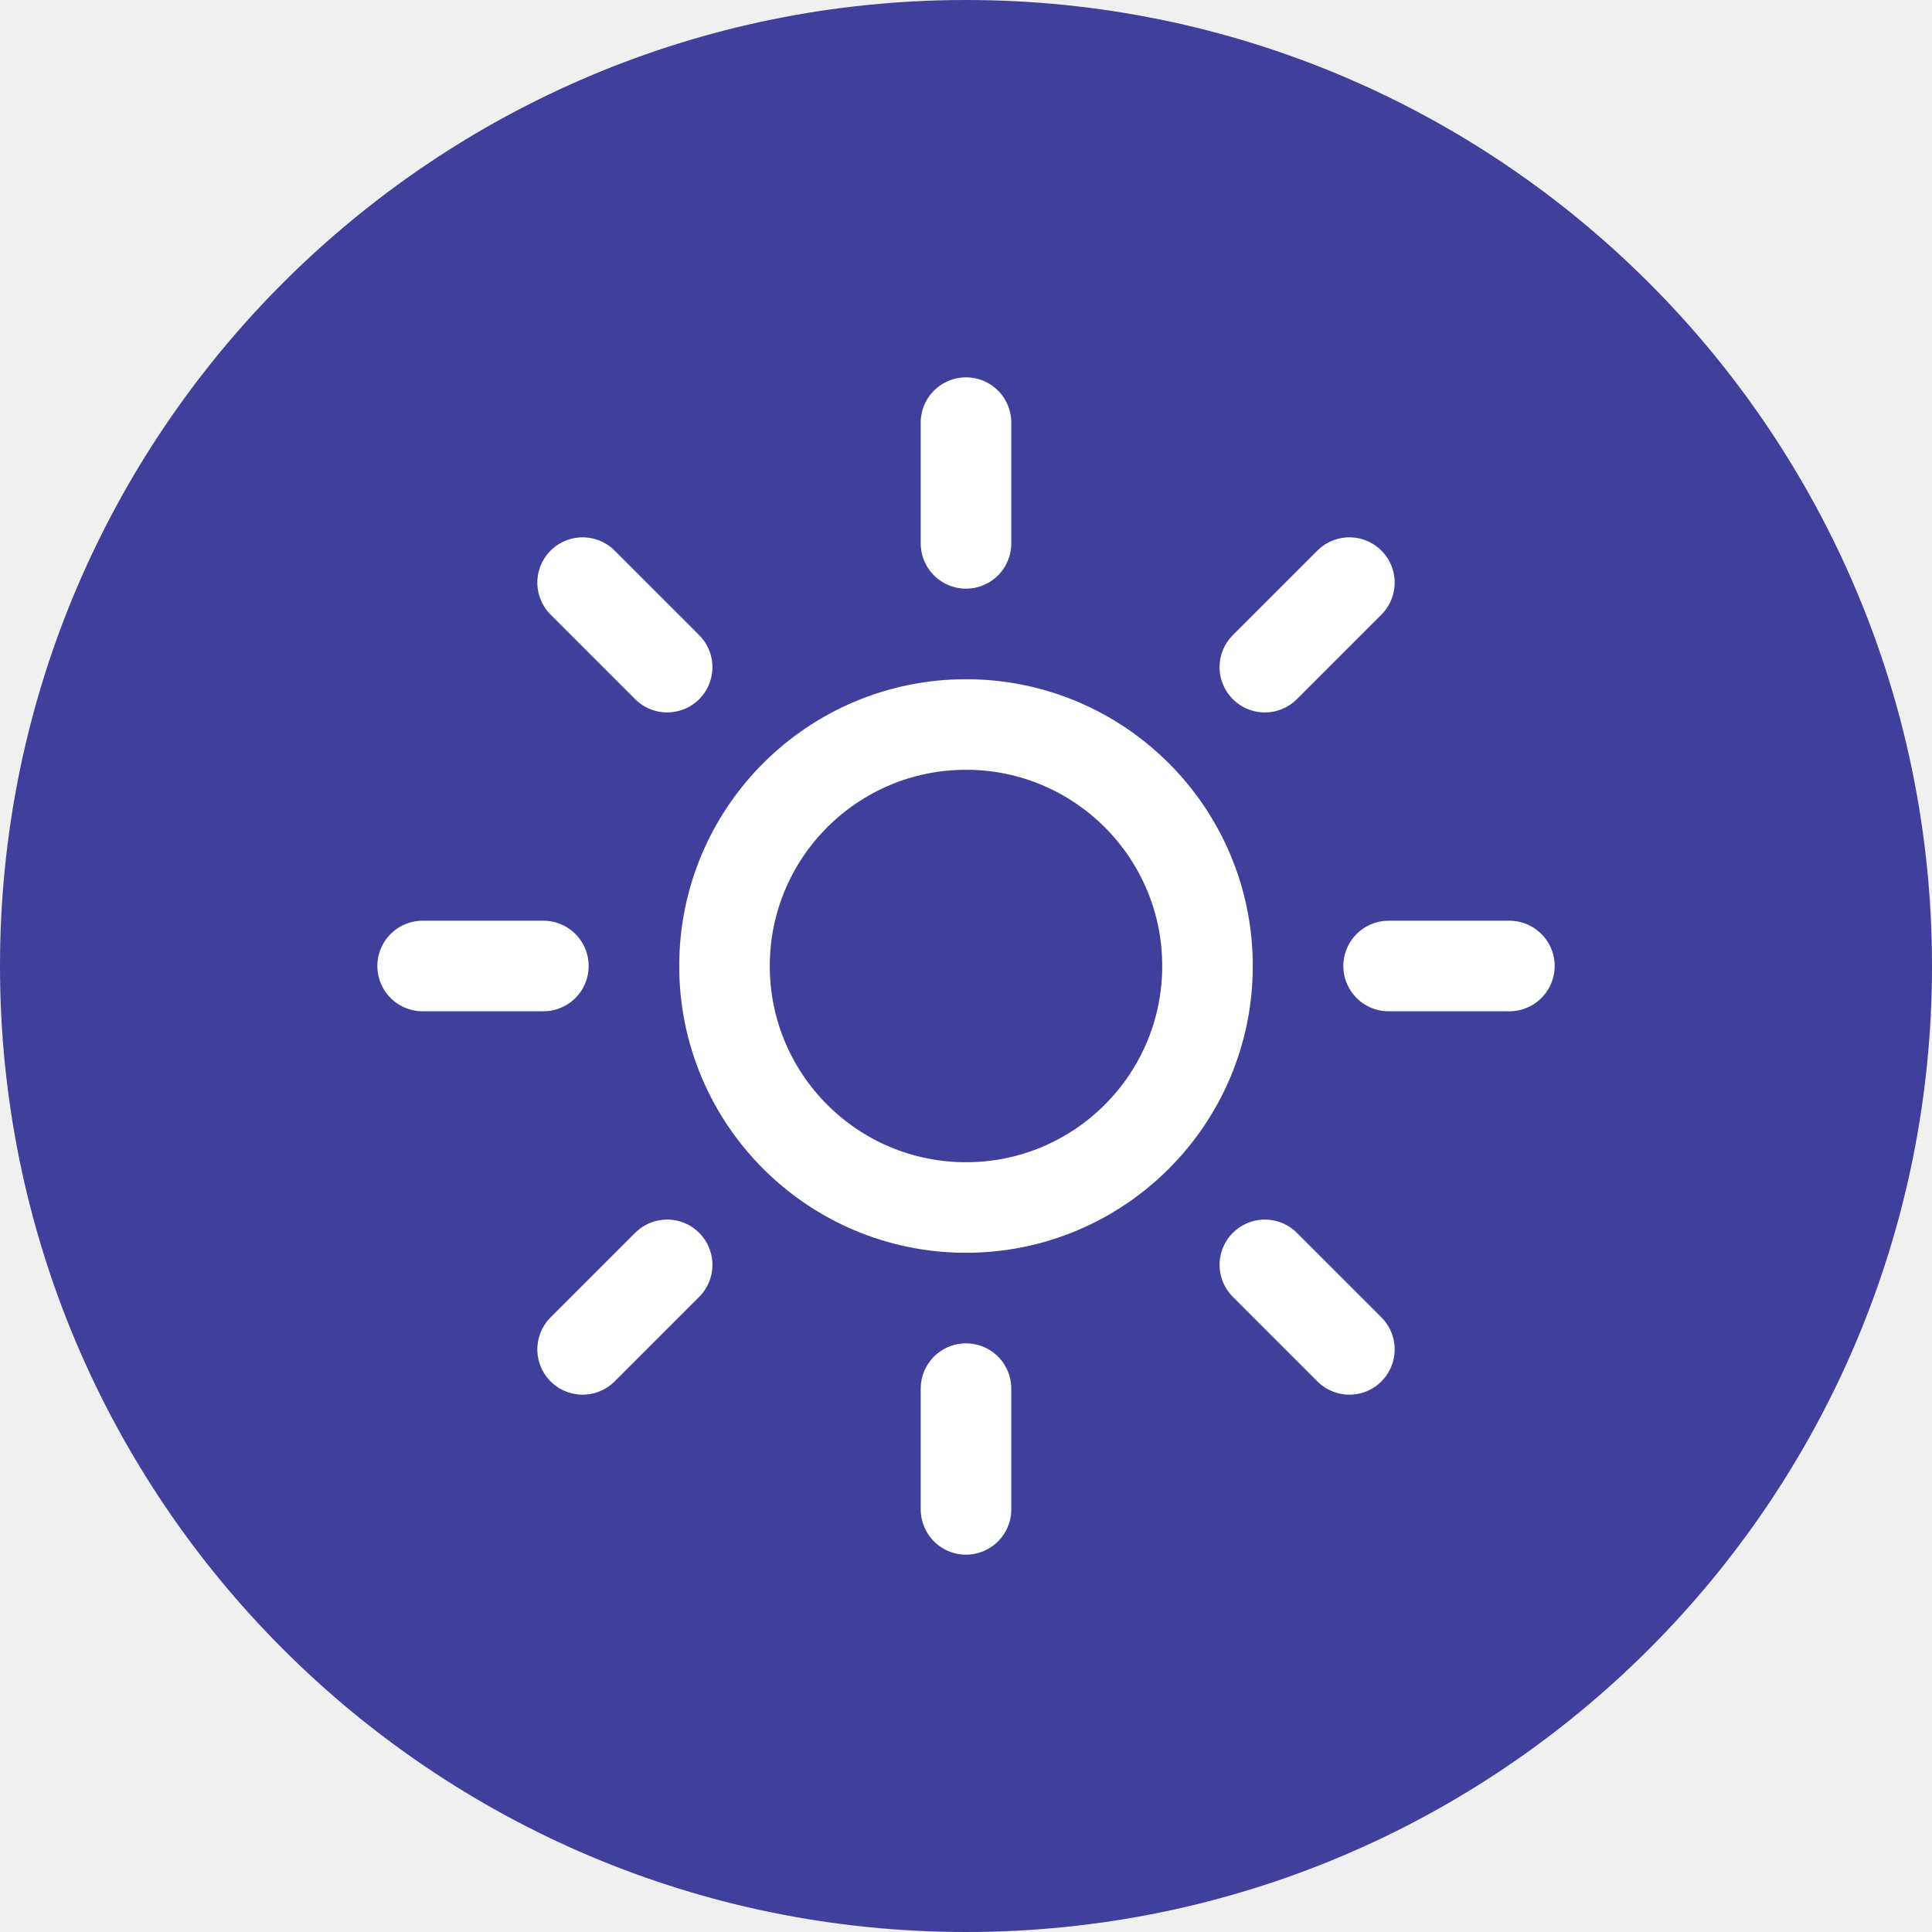
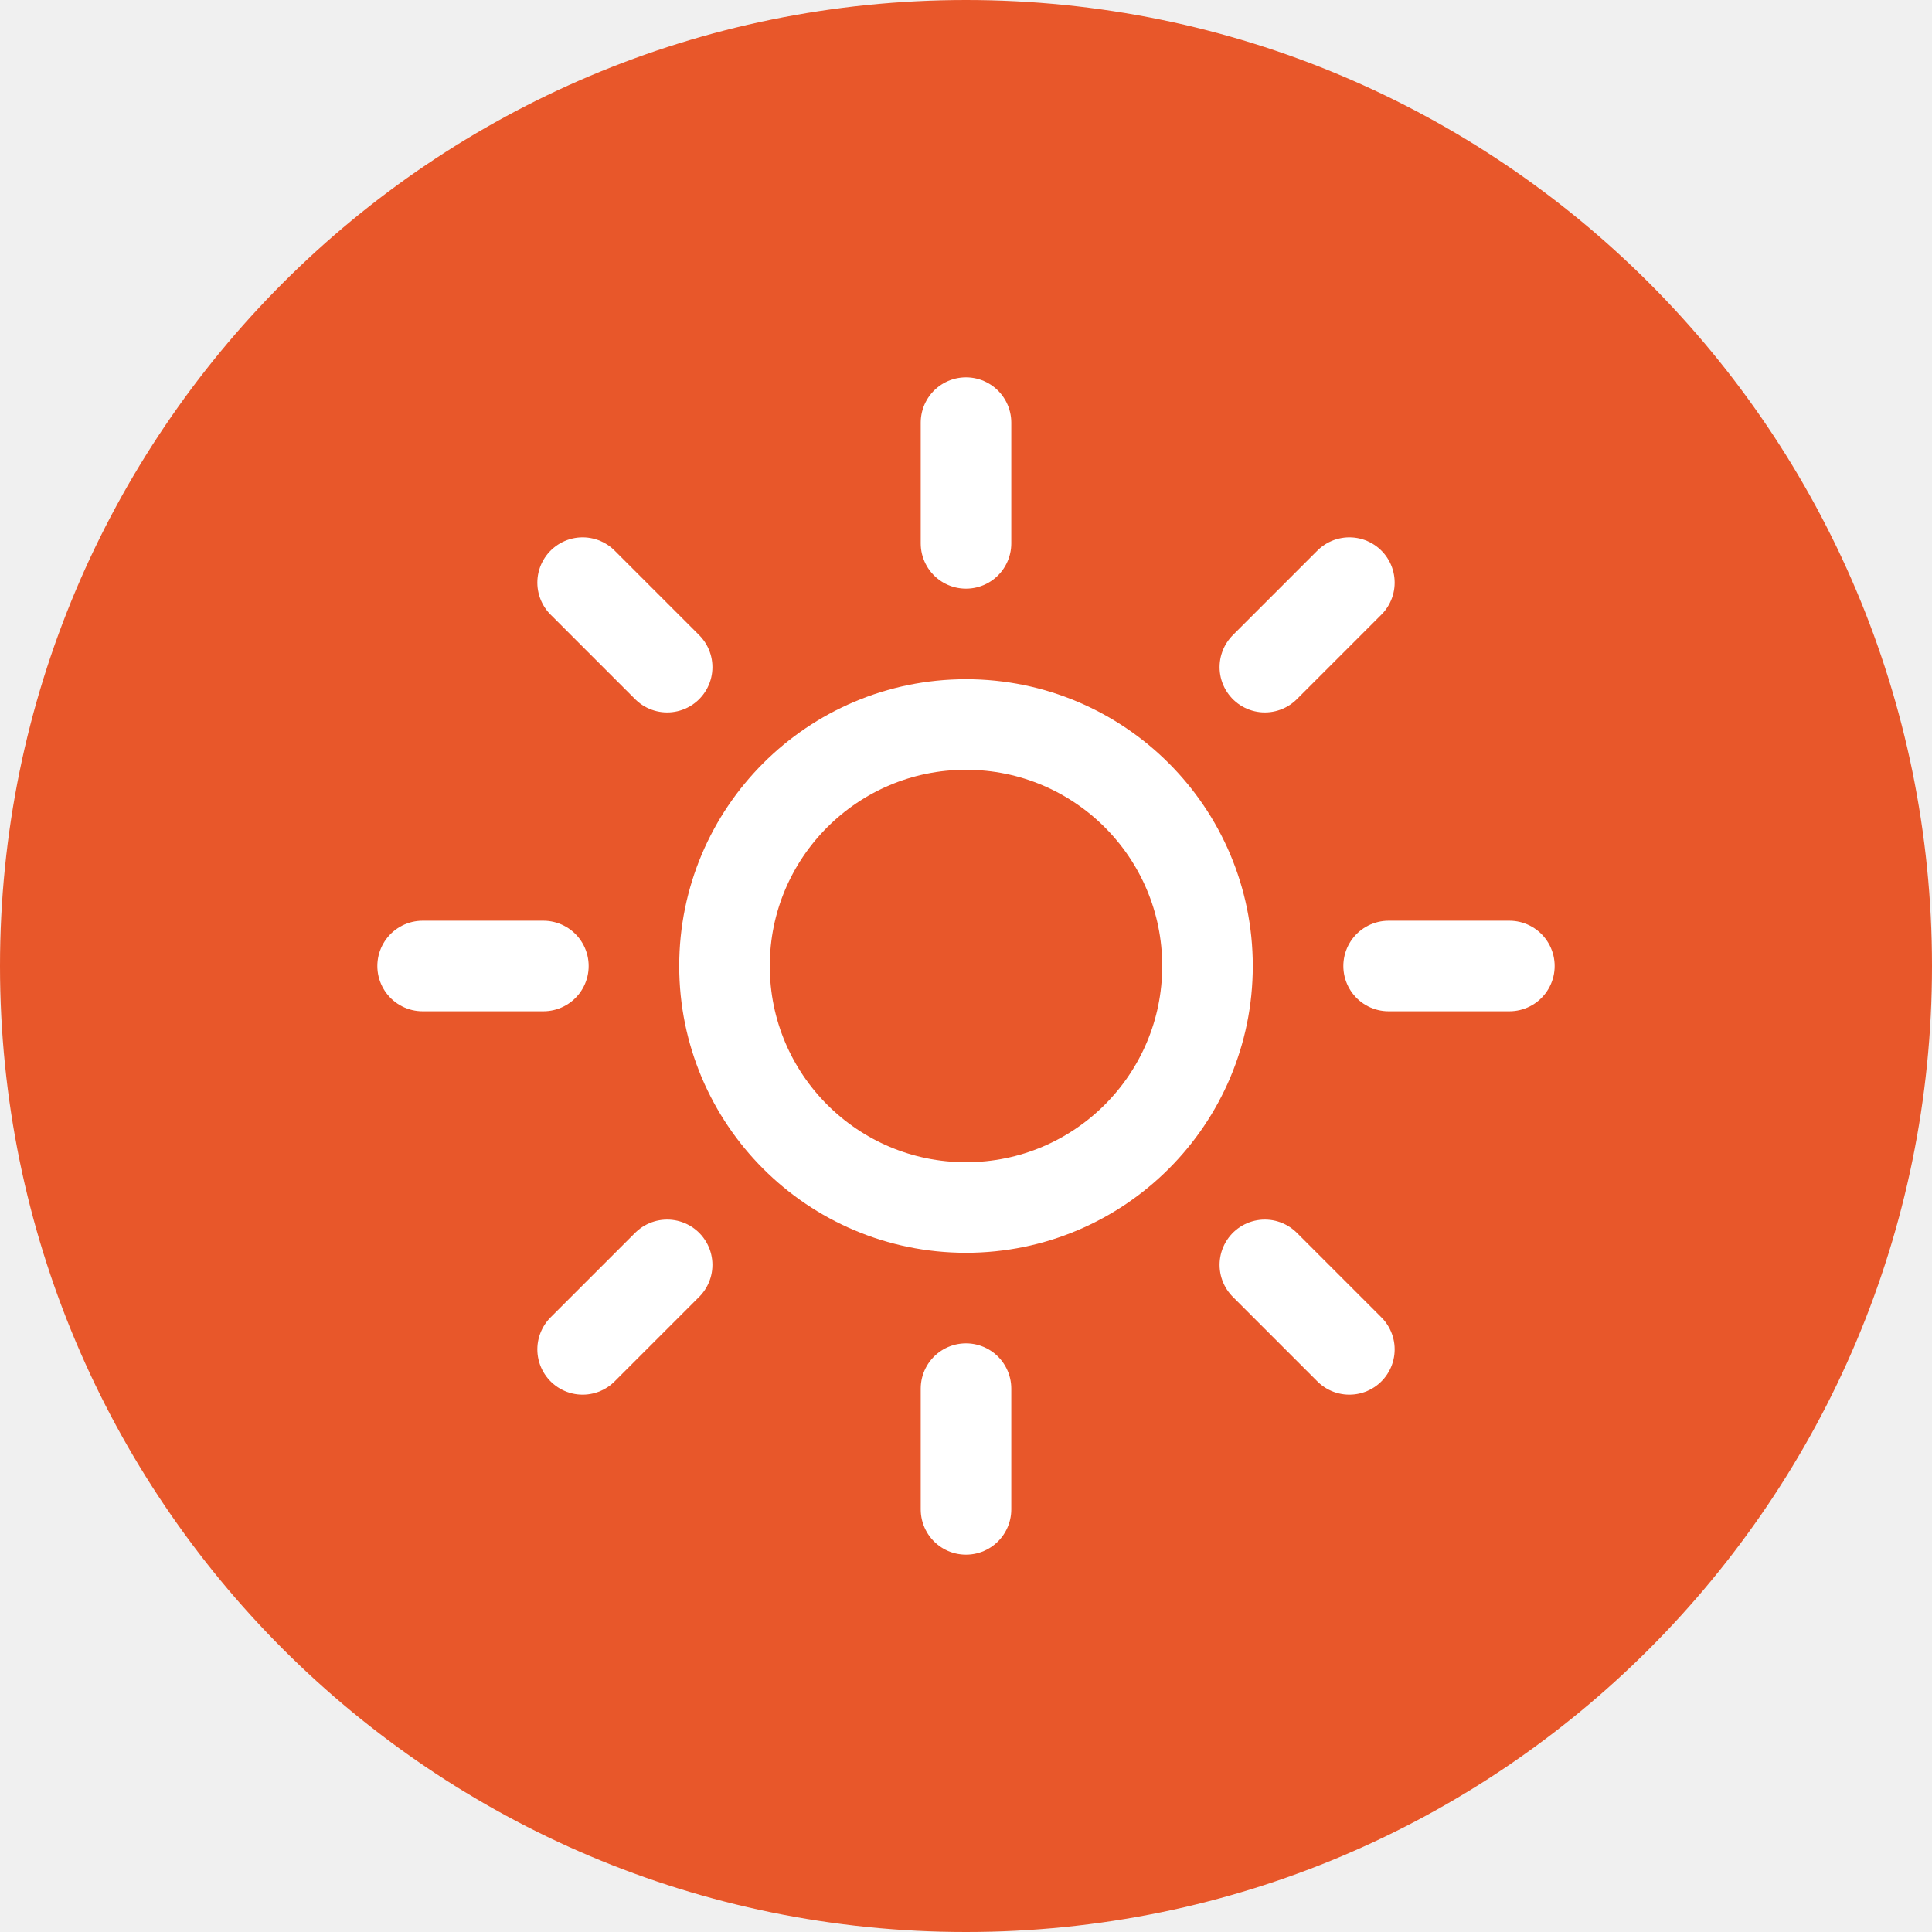
<svg xmlns="http://www.w3.org/2000/svg" viewBox="0 0 64 64">
-   <circle cx="32" cy="32" r="32" fill="#403f9c" />
+   <circle cx="32" cy="32" r="32" fill="#e8572a" />
  <g fill="none" stroke="#fff" stroke-width="3" stroke-linecap="round" stroke-linejoin="round">
    <circle cx="32" cy="32" r="8" />
    <path d="M32 14v4M32 46v4M14 32h4M46 32h4M19.3 19.3l2.8 2.8M41.9 41.9l2.8 2.8M19.3 44.7l2.8-2.8M41.9 22.1l2.8-2.8" />
  </g>
</svg>
